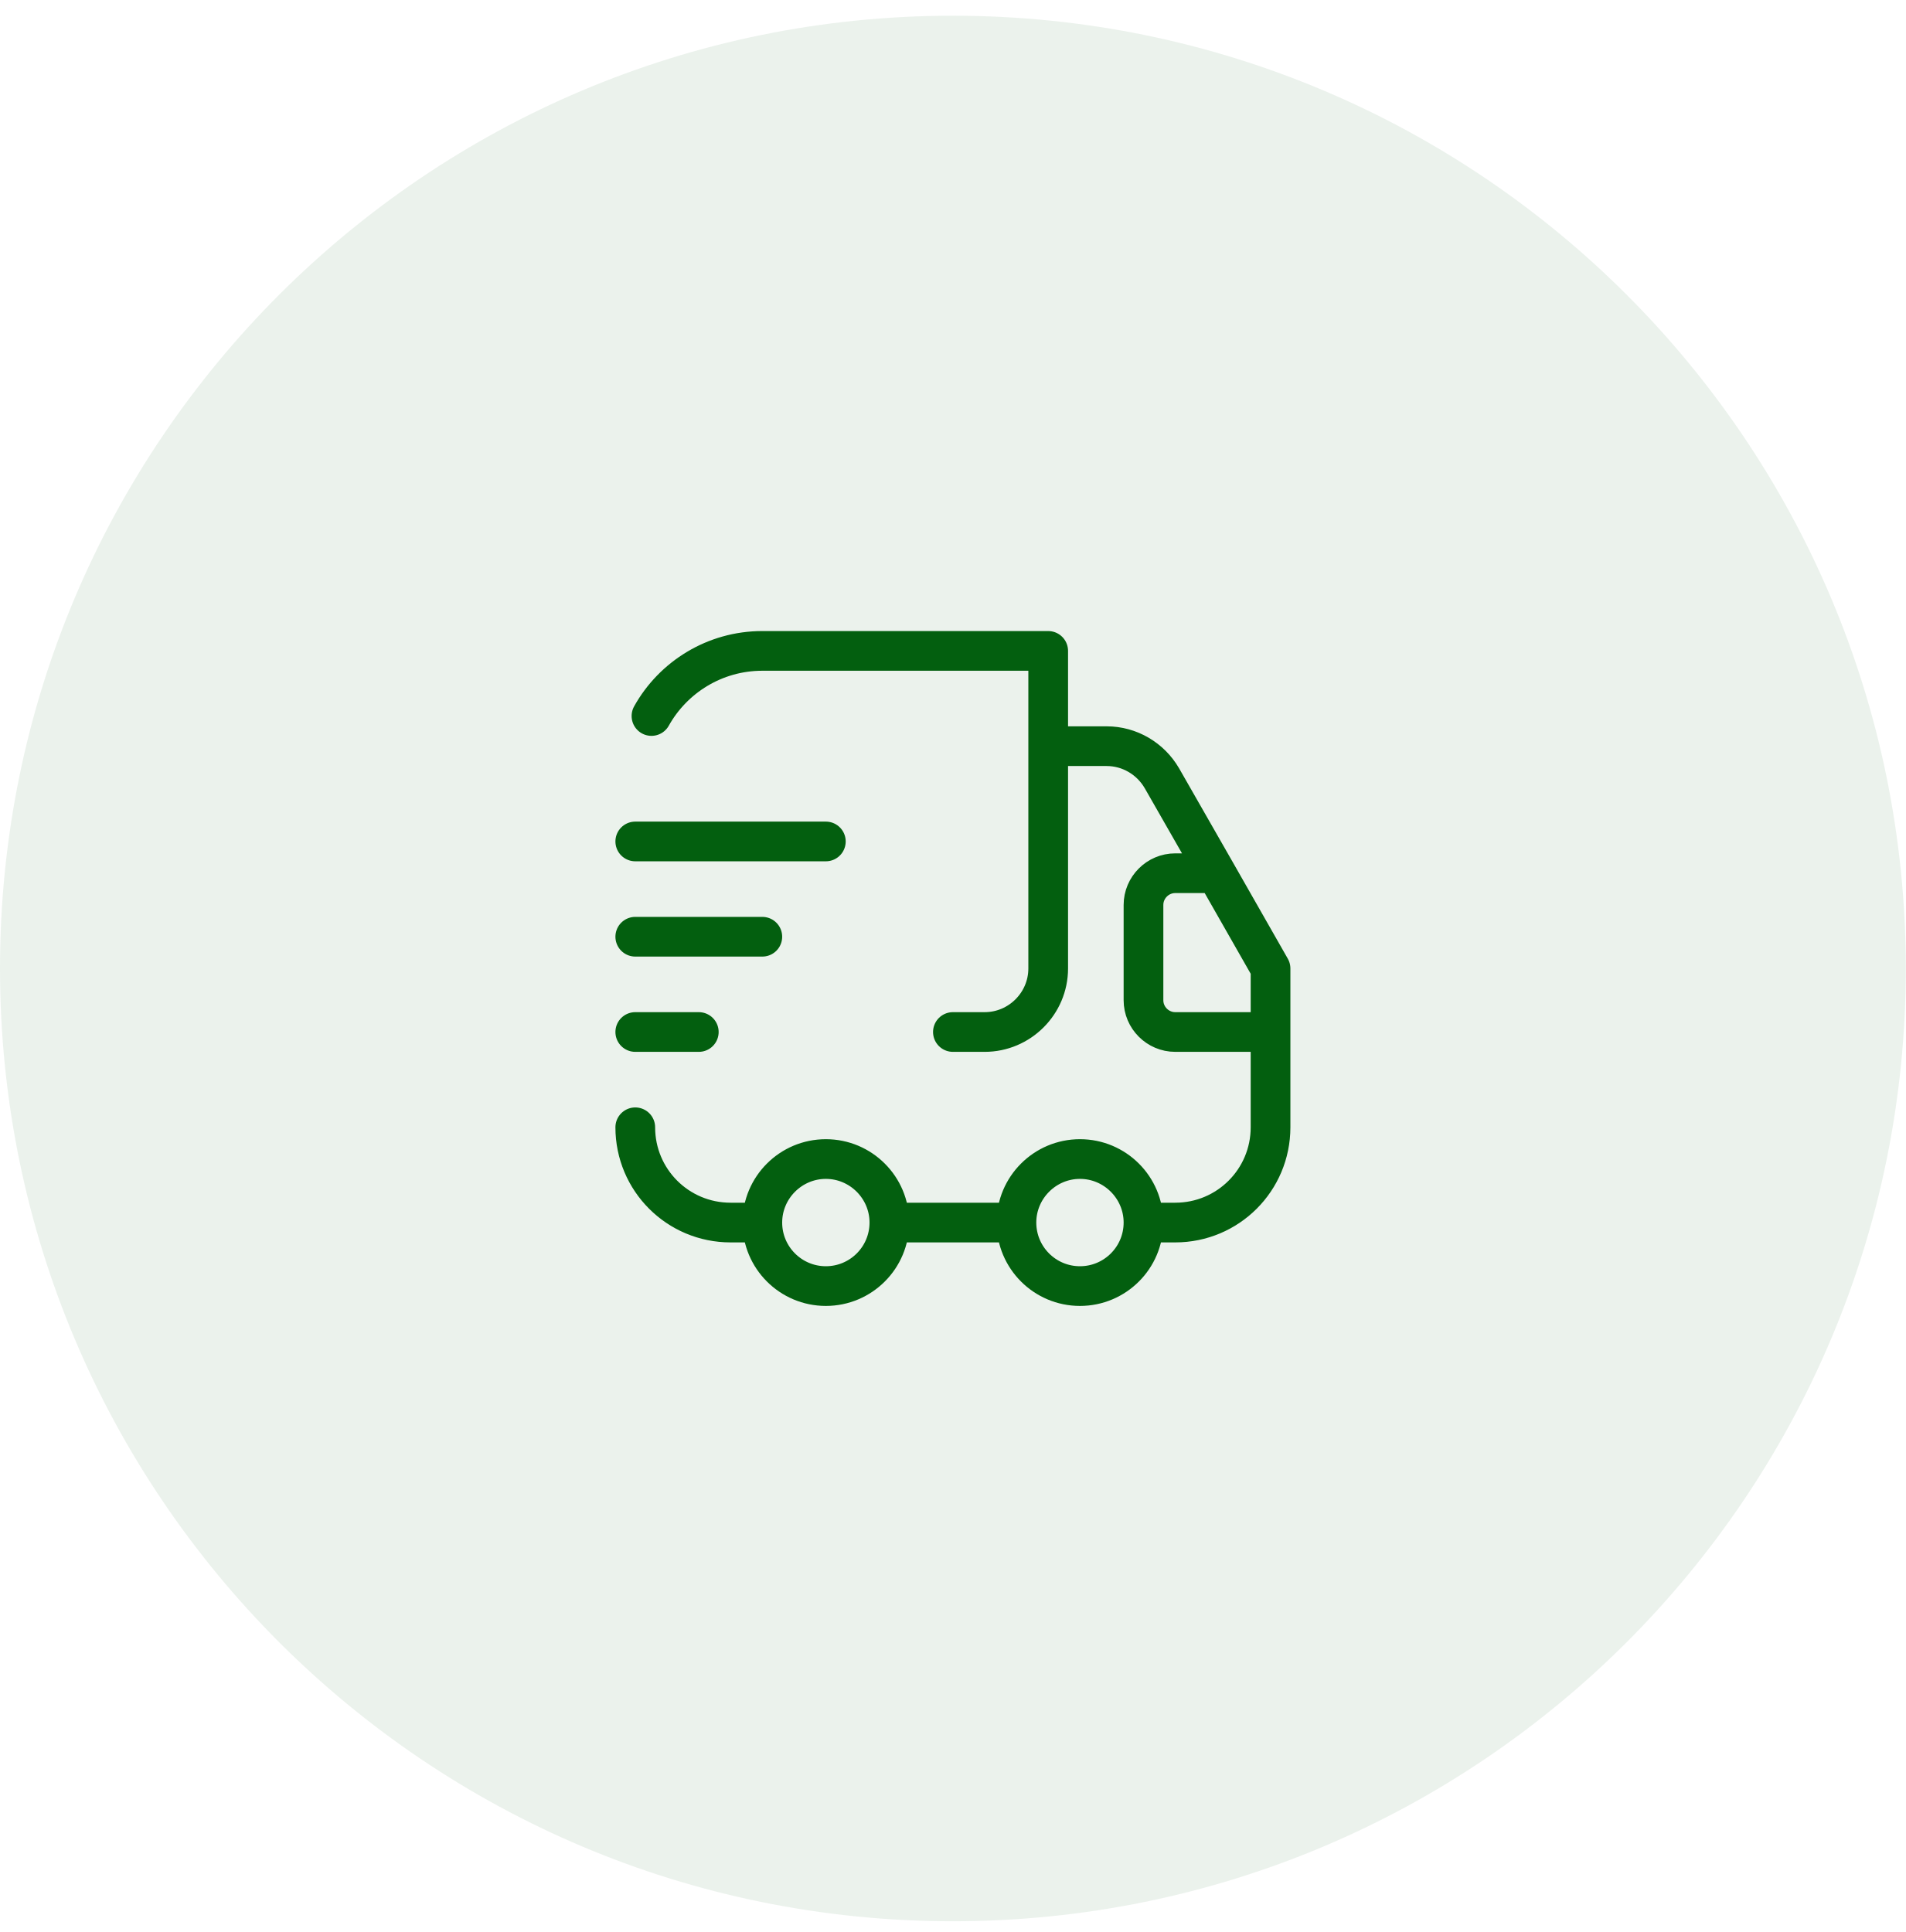
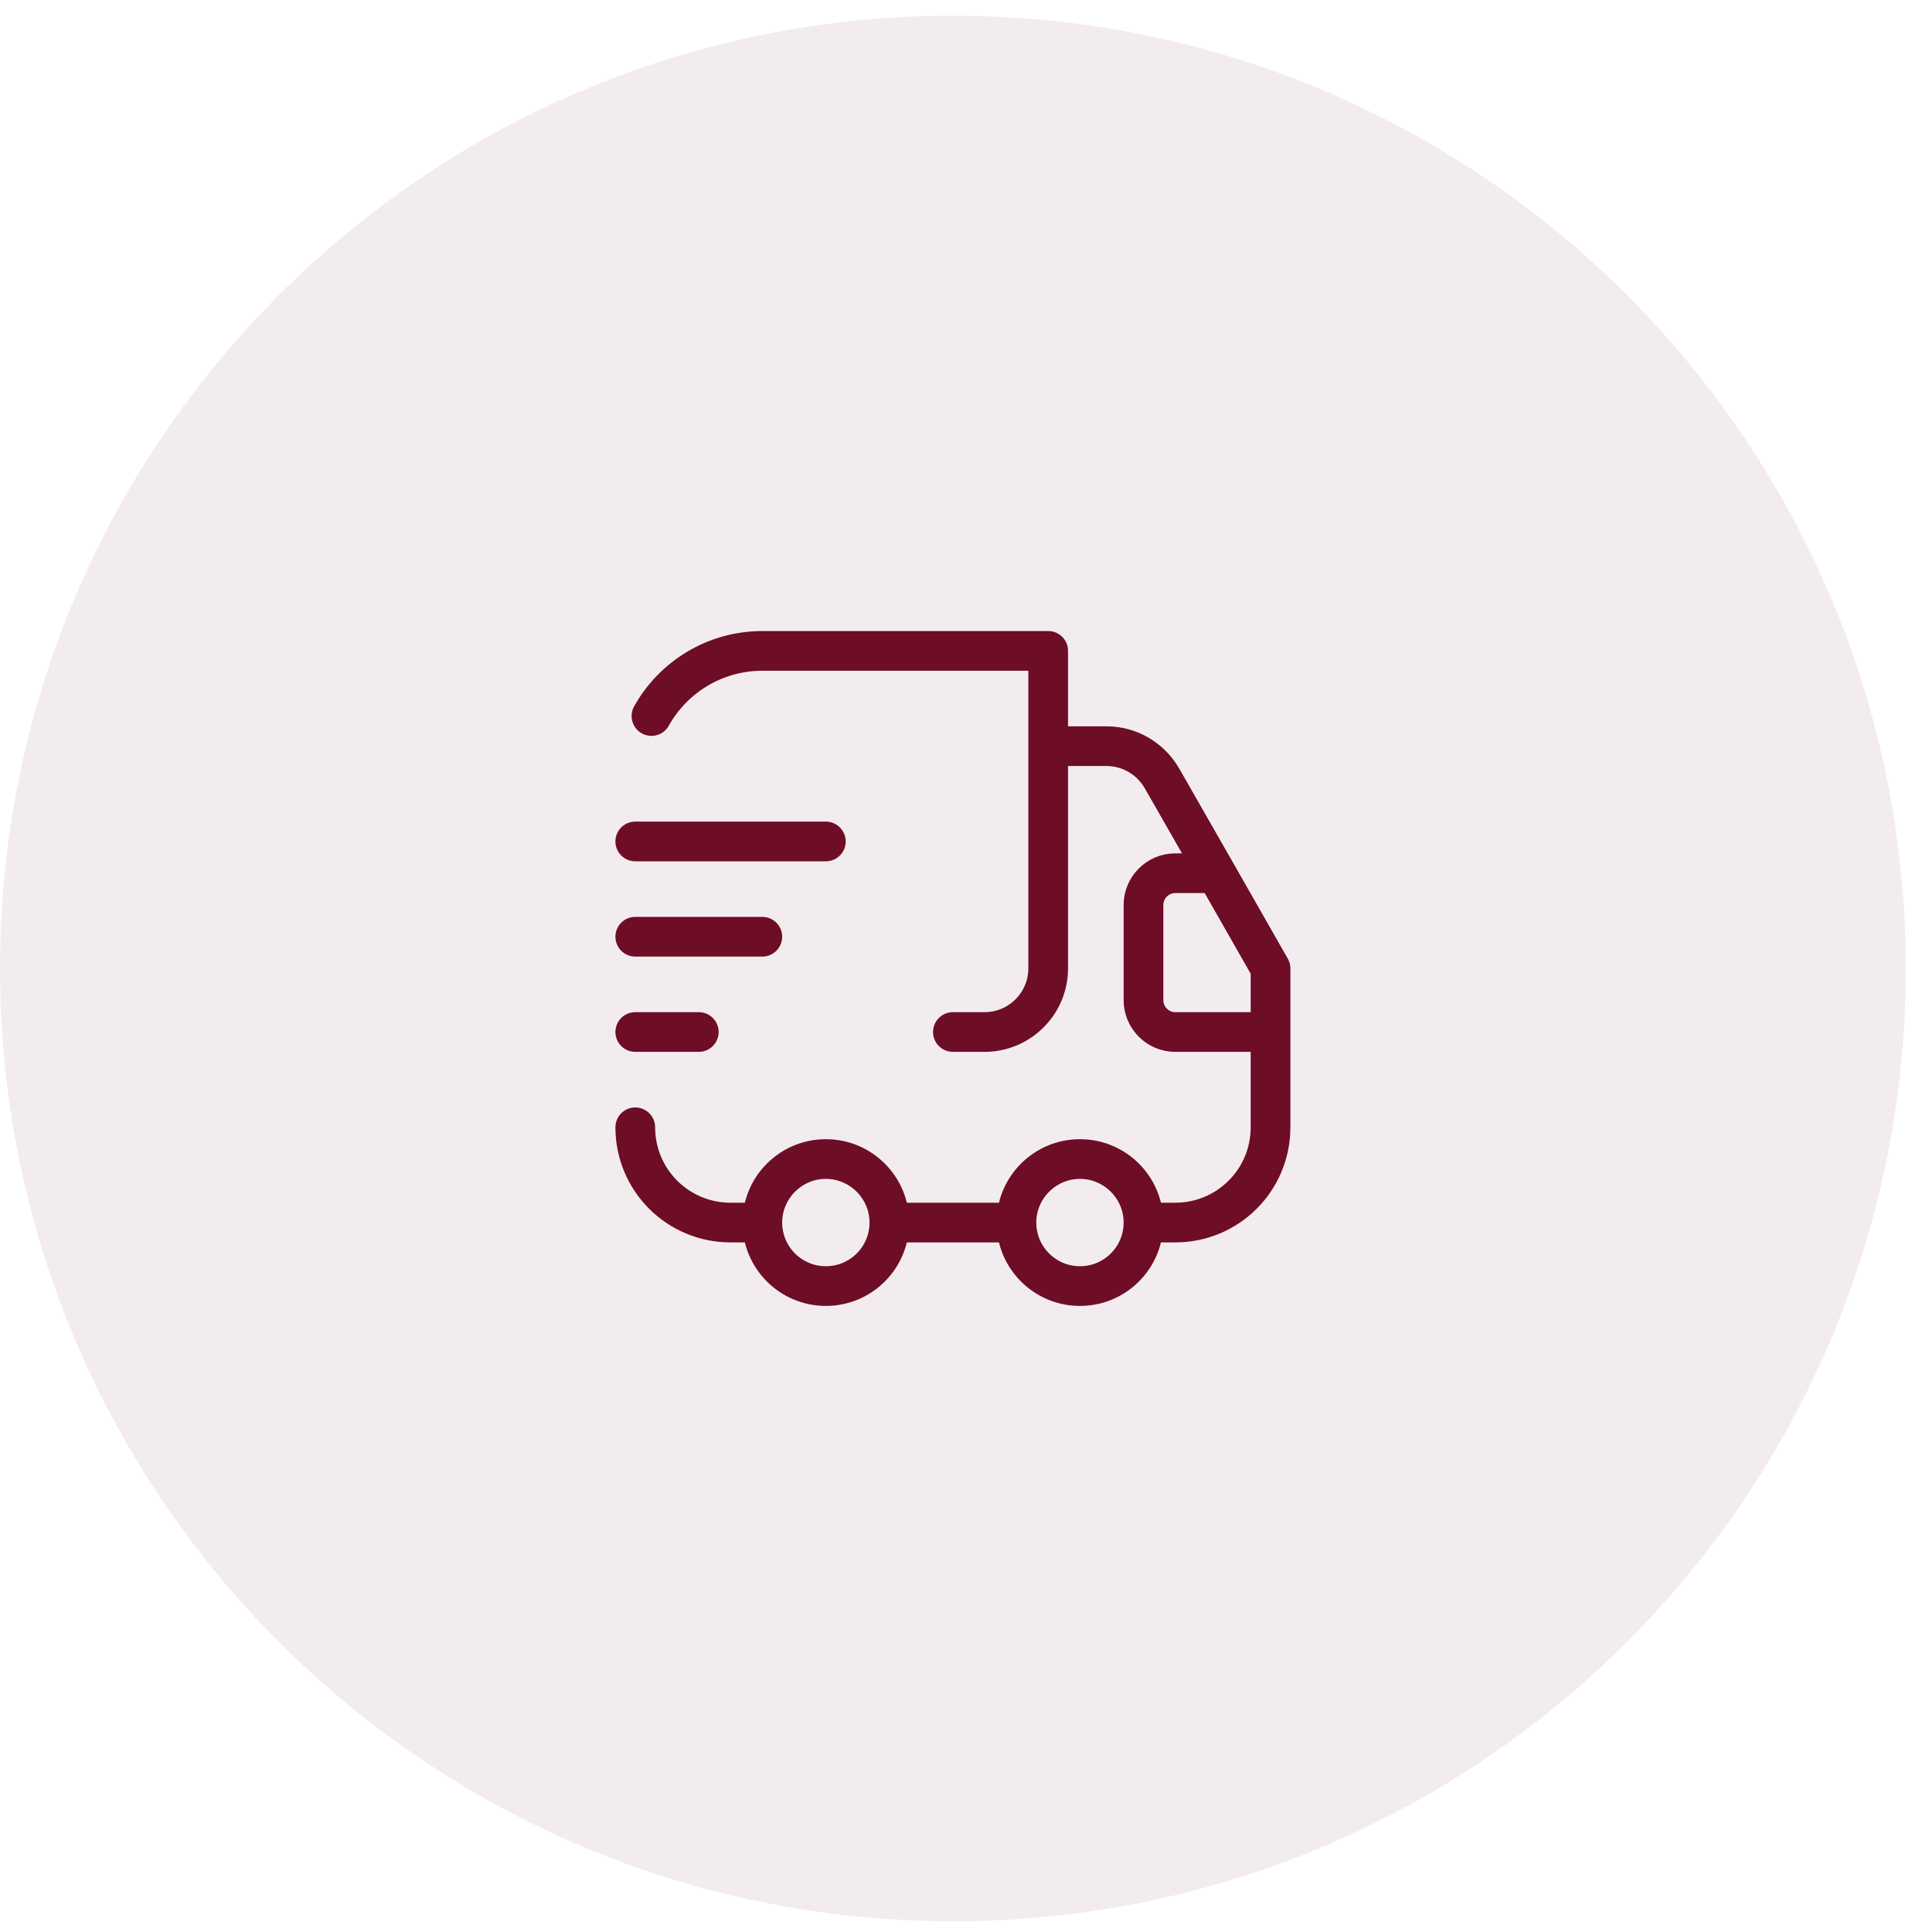
<svg xmlns="http://www.w3.org/2000/svg" width="72" height="73" viewBox="0 0 72 73" fill="none">
-   <rect y="0.594" width="72" height="72" rx="36" fill="#035F0F" fill-opacity="0.08" />
-   <path d="M36 38.994H37.2C38.52 38.994 39.6 37.914 39.6 36.594M39.6 36.594V24.594H28.8C27 24.594 25.428 25.59 24.612 27.054M39.6 36.594V28.194H41.808C42.672 28.194 43.464 28.662 43.896 29.406L45.948 32.994M24 42.594C24 44.586 25.608 46.194 27.6 46.194H28.8M28.8 46.194C28.8 44.874 29.88 43.794 31.2 43.794M28.8 46.194C28.8 47.519 29.875 48.594 31.2 48.594C32.526 48.594 33.6 47.519 33.6 46.194M28.8 46.194C28.8 44.868 29.875 43.794 31.2 43.794M31.2 43.794C32.52 43.794 33.6 44.874 33.6 46.194M31.2 43.794C32.526 43.794 33.6 44.868 33.6 46.194M33.6 46.194H38.4M38.4 46.194C38.4 44.874 39.48 43.794 40.8 43.794M38.4 46.194C38.4 47.519 39.474 48.594 40.8 48.594C42.126 48.594 43.2 47.519 43.2 46.194M38.4 46.194C38.4 44.868 39.474 43.794 40.8 43.794M40.8 43.794C42.12 43.794 43.2 44.874 43.2 46.194M40.8 43.794C42.126 43.794 43.2 44.868 43.2 46.194M43.2 46.194H44.4C46.392 46.194 48 44.586 48 42.594V38.994M48 38.994H44.4C43.74 38.994 43.2 38.454 43.2 37.794V34.194C43.2 33.534 43.74 32.994 44.4 32.994H45.948M48 38.994V36.594L45.948 32.994M24 31.794H31.2M24 35.394H28.8M24 38.994H26.4" stroke="#035F0F" stroke-width="1.5" stroke-linecap="round" stroke-linejoin="round" />
+   <rect y="0.594" width="72" height="72" rx="36" fill="#6D0D26" fill-opacity="0.08" />
+   <path d="M36 38.994H37.2C38.52 38.994 39.6 37.914 39.6 36.594M39.6 36.594V24.594H28.8C27 24.594 25.428 25.59 24.612 27.054M39.6 36.594V28.194H41.808C42.672 28.194 43.464 28.662 43.896 29.406L45.948 32.994M24 42.594C24 44.586 25.608 46.194 27.6 46.194H28.8M28.8 46.194C28.8 44.874 29.88 43.794 31.2 43.794M28.8 46.194C28.8 47.519 29.875 48.594 31.2 48.594C32.526 48.594 33.6 47.519 33.6 46.194M28.8 46.194C28.8 44.868 29.875 43.794 31.2 43.794M31.2 43.794C32.52 43.794 33.6 44.874 33.6 46.194M31.2 43.794C32.526 43.794 33.6 44.868 33.6 46.194M33.6 46.194H38.4M38.4 46.194C38.4 44.874 39.48 43.794 40.8 43.794M38.4 46.194C38.4 47.519 39.474 48.594 40.8 48.594C42.126 48.594 43.2 47.519 43.2 46.194M38.4 46.194C38.4 44.868 39.474 43.794 40.8 43.794M40.8 43.794C42.12 43.794 43.2 44.874 43.2 46.194M40.8 43.794C42.126 43.794 43.2 44.868 43.2 46.194M43.2 46.194H44.4C46.392 46.194 48 44.586 48 42.594V38.994M48 38.994H44.4C43.74 38.994 43.2 38.454 43.2 37.794V34.194C43.2 33.534 43.74 32.994 44.4 32.994H45.948M48 38.994V36.594L45.948 32.994M24 31.794H31.2M24 35.394H28.8M24 38.994H26.4" stroke="#6D0D26" stroke-width="1.5" stroke-linecap="round" stroke-linejoin="round" />
</svg>
